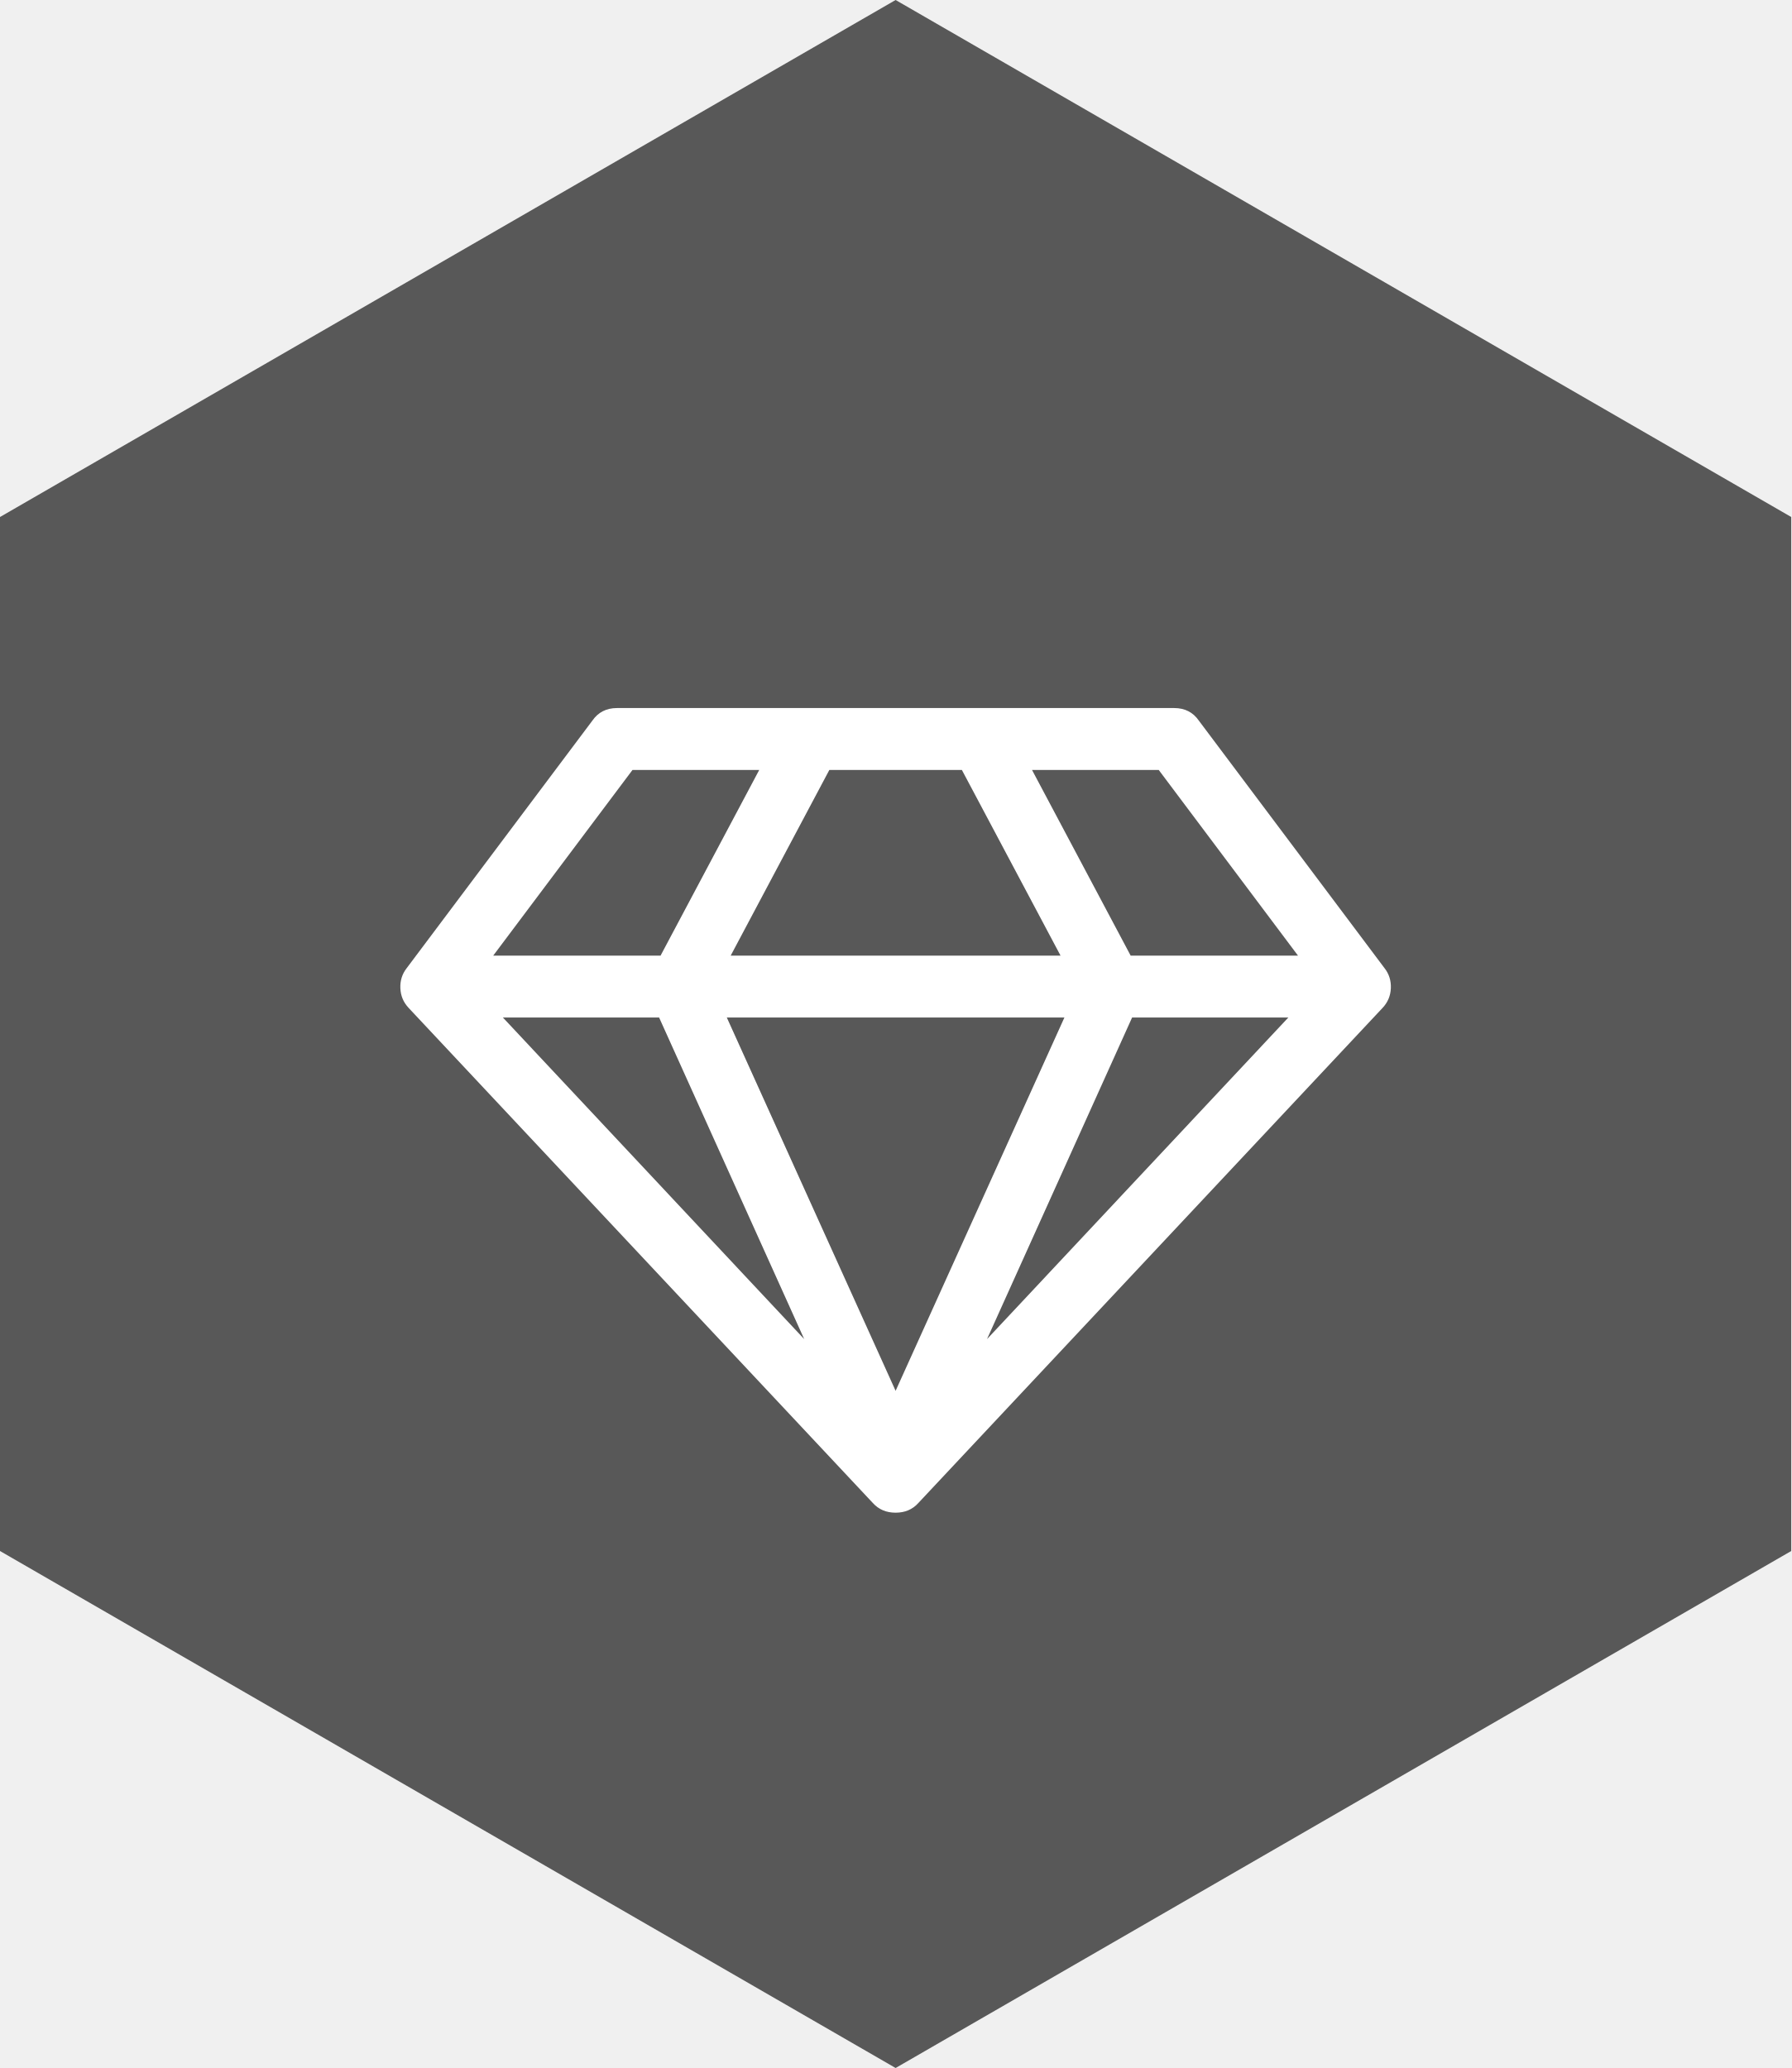
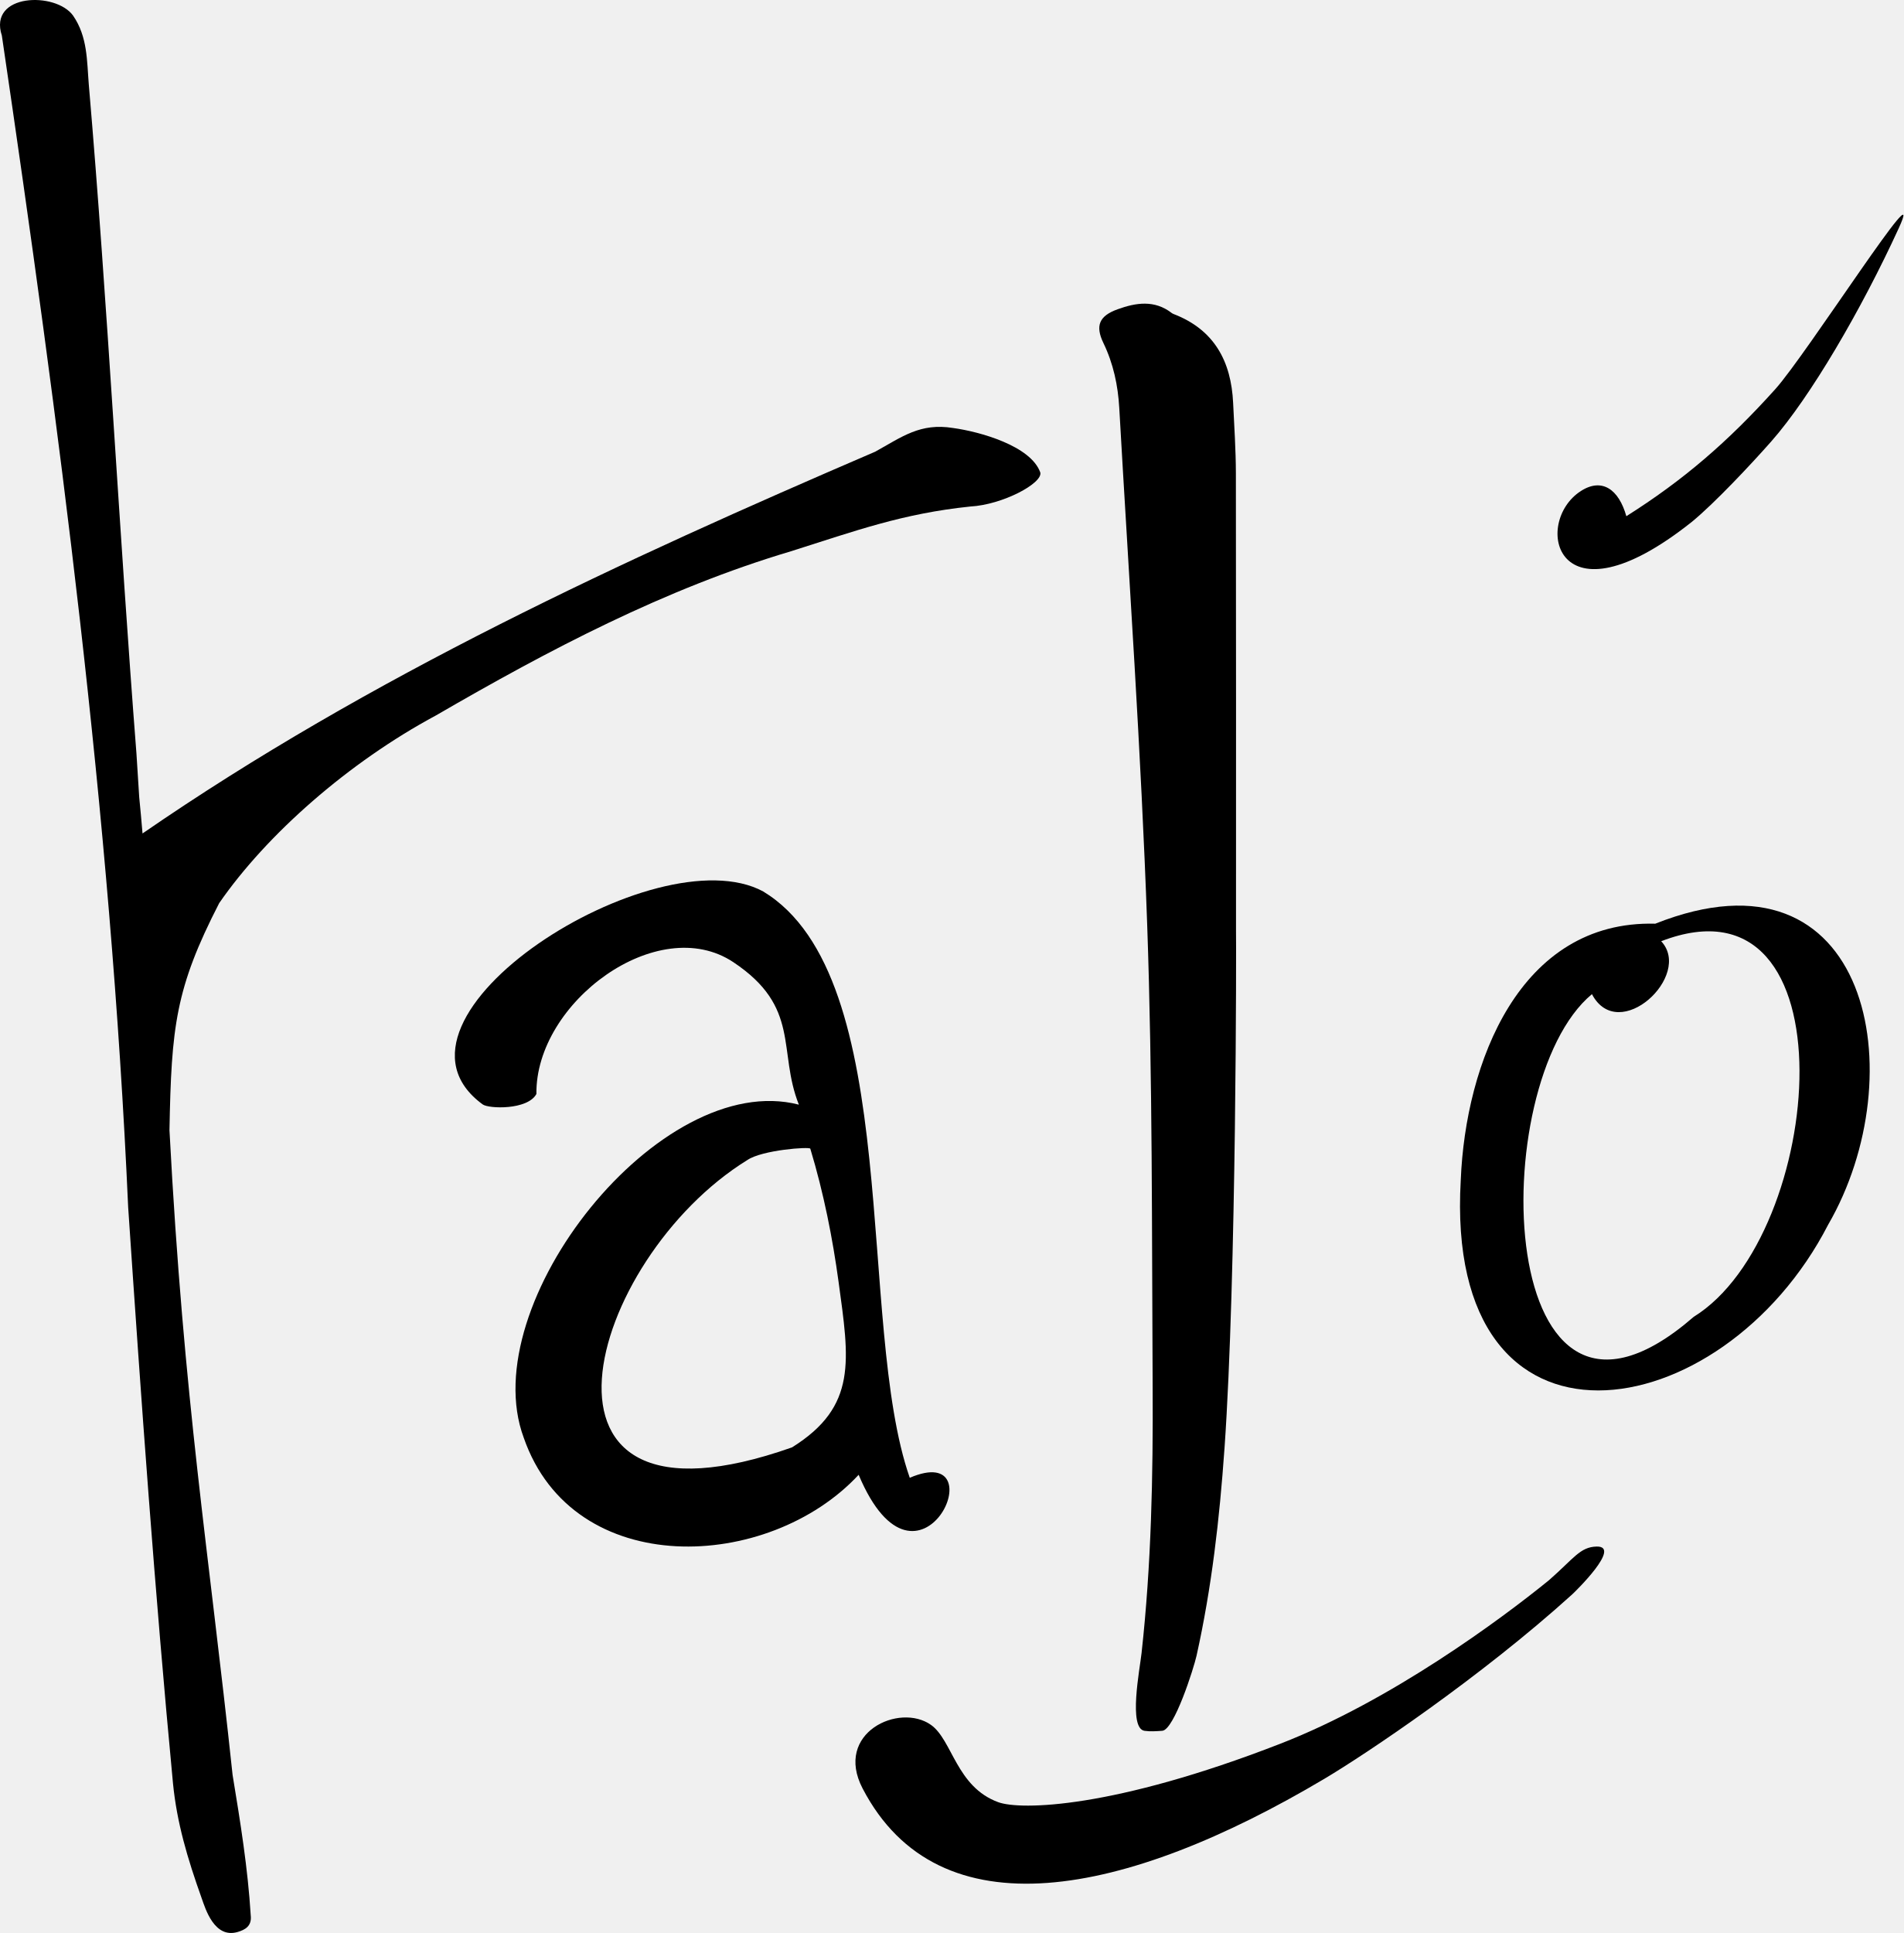
- <svg xmlns="http://www.w3.org/2000/svg" version="1.1" id="Layer_1" x="0px" y="0px" width="149.167px" height="172.243px" viewBox="0 0 149.167 172.243" enable-background="new 0 0 149.167 172.243" xml:space="preserve">
-   <polygon fill="#585858" points="149.167,129.183 74.583,172.243 0,129.183 0,43.061 74.583,0 149.167,43.061 " />
-   <path fill="#FFFFFF" d="M41.88,84.75l25.09,26.783L54.889,84.75H41.88z M74.583,115.841L88.64,84.75H60.527L74.583,115.841z   M55.009,79.594l8.217-15.466H52.673l-11.6,15.466H55.009z M82.196,111.533l25.091-26.783h-13.01L82.196,111.533z M60.849,79.594  h27.469l-8.217-15.466H69.065L60.849,79.594z M94.157,79.594h13.936L96.494,64.128H85.942L94.157,79.594z M99.835,60.02  l15.467,20.621c0.376,0.483,0.55,1.04,0.523,1.671c-0.027,0.632-0.257,1.174-0.686,1.632l-38.664,41.243  c-0.483,0.536-1.113,0.804-1.893,0.804c-0.778,0-1.408-0.268-1.892-0.804L34.026,83.944c-0.429-0.457-0.658-1-0.685-1.632  c-0.027-0.631,0.147-1.188,0.523-1.671L49.331,60.02c0.484-0.699,1.168-1.047,2.054-1.047h46.398  C98.667,58.973,99.353,59.322,99.835,60.02z" />
+ <svg xmlns="http://www.w3.org/2000/svg" id="_图层_2" data-name="图层 2" viewBox="0 0 850.46 863.5">
+   <g id="_图层_1-2" data-name="图层 1">
+     <path d="m60.96,336.54c-7.77-99.57-12.76-199.33-21.29-298.85-.86-10.5-.5-21.24-6.99-30.68C25-3.81-5.38-3.03.83,15.9c25.56,173.56,48.62,348.03,56.44,523.46,5.79,85.85,11.89,171.72,20.03,257.37,1.74,17.46,6.33,33.12,12.89,51.47,1.54,4.3,5.56,17.91,15.97,14.85,3.32-.97,6.41-2.6,5.87-7.38-1.29-21.13-4.68-41.95-8.11-62.8-10.73-100.85-21.75-165.78-28.2-287.99.86-46.21,2.63-63.35,22.21-101.43,21.25-30.73,57.84-62.91,96.88-83.87,50.61-29.34,102.22-56.54,158.56-73.31,29.07-9.2,49.92-16.86,80.16-20,14.46-.78,32.37-10.41,31.29-15.18-4.22-11.97-27.24-18.3-39.01-19.9-14.63-2.35-22.7,3.9-34.74,10.58-113.08,48.62-225.69,100.47-327.39,170.55-.51-5.67-.92-10.95-1.48-16.21" />
+     <path d="m547.09,647.26c-2.18,31.07-5.69,61.96-12.48,92.43-1.23,5.51-9.99,33.11-15.31,33.48-2.63.19-5.34.39-7.92.01-7.3-1.09-2.14-27.38-1.32-34.75,4.35-39.45,5.17-79.07,4.95-118.69-.38-68.92-.02-137.88-2.44-206.74-2.71-77-8.11-153.9-12.48-230.84-.57-9.99-2.63-19.72-7.07-28.91-3.76-7.8-1.87-12.12,6.31-15.08,8.21-2.98,16.51-4.29,24.21,1.66.26.2.57.35.88.47,18.16,7,25.68,21.14,26.55,39.67.49,10.47,1.21,20.95,1.23,31.42.11,68.09.06,136.18.06,204.27.12,4.34.25,154.49-5.16,231.59Z" />
+     <path d="m341.02,398.24c63.28,38.34,41.3,192.9,65.47,261.91,39.78-17.07,3.95,62.29-22.84-1.34-40.21,43.31-127.47,47.32-149.64-16.56-22.25-59.74,60.98-164.82,122.93-148.78-9.56-24.11,1-43.5-29.29-63.66-33.67-22.41-88.5,17.9-87.98,58.89-3.94,7.25-21.31,6.63-24,4.66-52.99-38.71,77.44-121.03,125.36-95.12Zm12.87,248.32c29.33-18.31,25.55-38.97,20.77-74.08-2.58-18.93-6.55-39.33-12.61-59.35-.29-.95-21.39.54-28.09,5.05-71.64,44.22-108.45,173.69,19.93,128.38Z" />
+     <path d="m652.68,527.1c2.11-52.08,26.16-116.05,86.9-114.47,96.09-38.18,115.9,67.79,77.25,134.46-47.38,92.06-171.81,112.04-164.15-19.99Zm58.6-82.99c-48.32,40.07-43.82,221.74,45.47,144.15,59.02-36.5,71.89-201.13-14.52-167.8,14.25,15.31-18.98,46.33-30.94,23.65Z" />
+     <path d="m692.05,705.94c11.21-9.8,13.92-14.9,21.33-15.07,11.37-.26-9.49,20.07-10.96,21.41-40.85,36.97-91.92,71.19-110.67,82.33-89,52.87-172.26,69.72-206.33,4.33-12.93-24.82,16.4-38.48,30.59-28.37,9.53,6.79,11.28,27.63,29.97,34.48,9.99,3.66,51.45,2.92,126.11-26.11,49.48-19.24,98.47-55.55,119.96-73Z" />
+     <path d="m726.66,230.6c25.52-16.1,45.44-33.29,66.56-56.77,14-15.56,68.67-101.33,55.09-71.75-16.6,36.18-39.38,75.24-56.87,95.08-8.66,9.83-25.38,27.69-35.56,36-60.94,48.42-71.34.17-49.52-13.82,9.51-6.1,16.96-.63,20.3,11.25Z" />
+   </g>
</svg>
